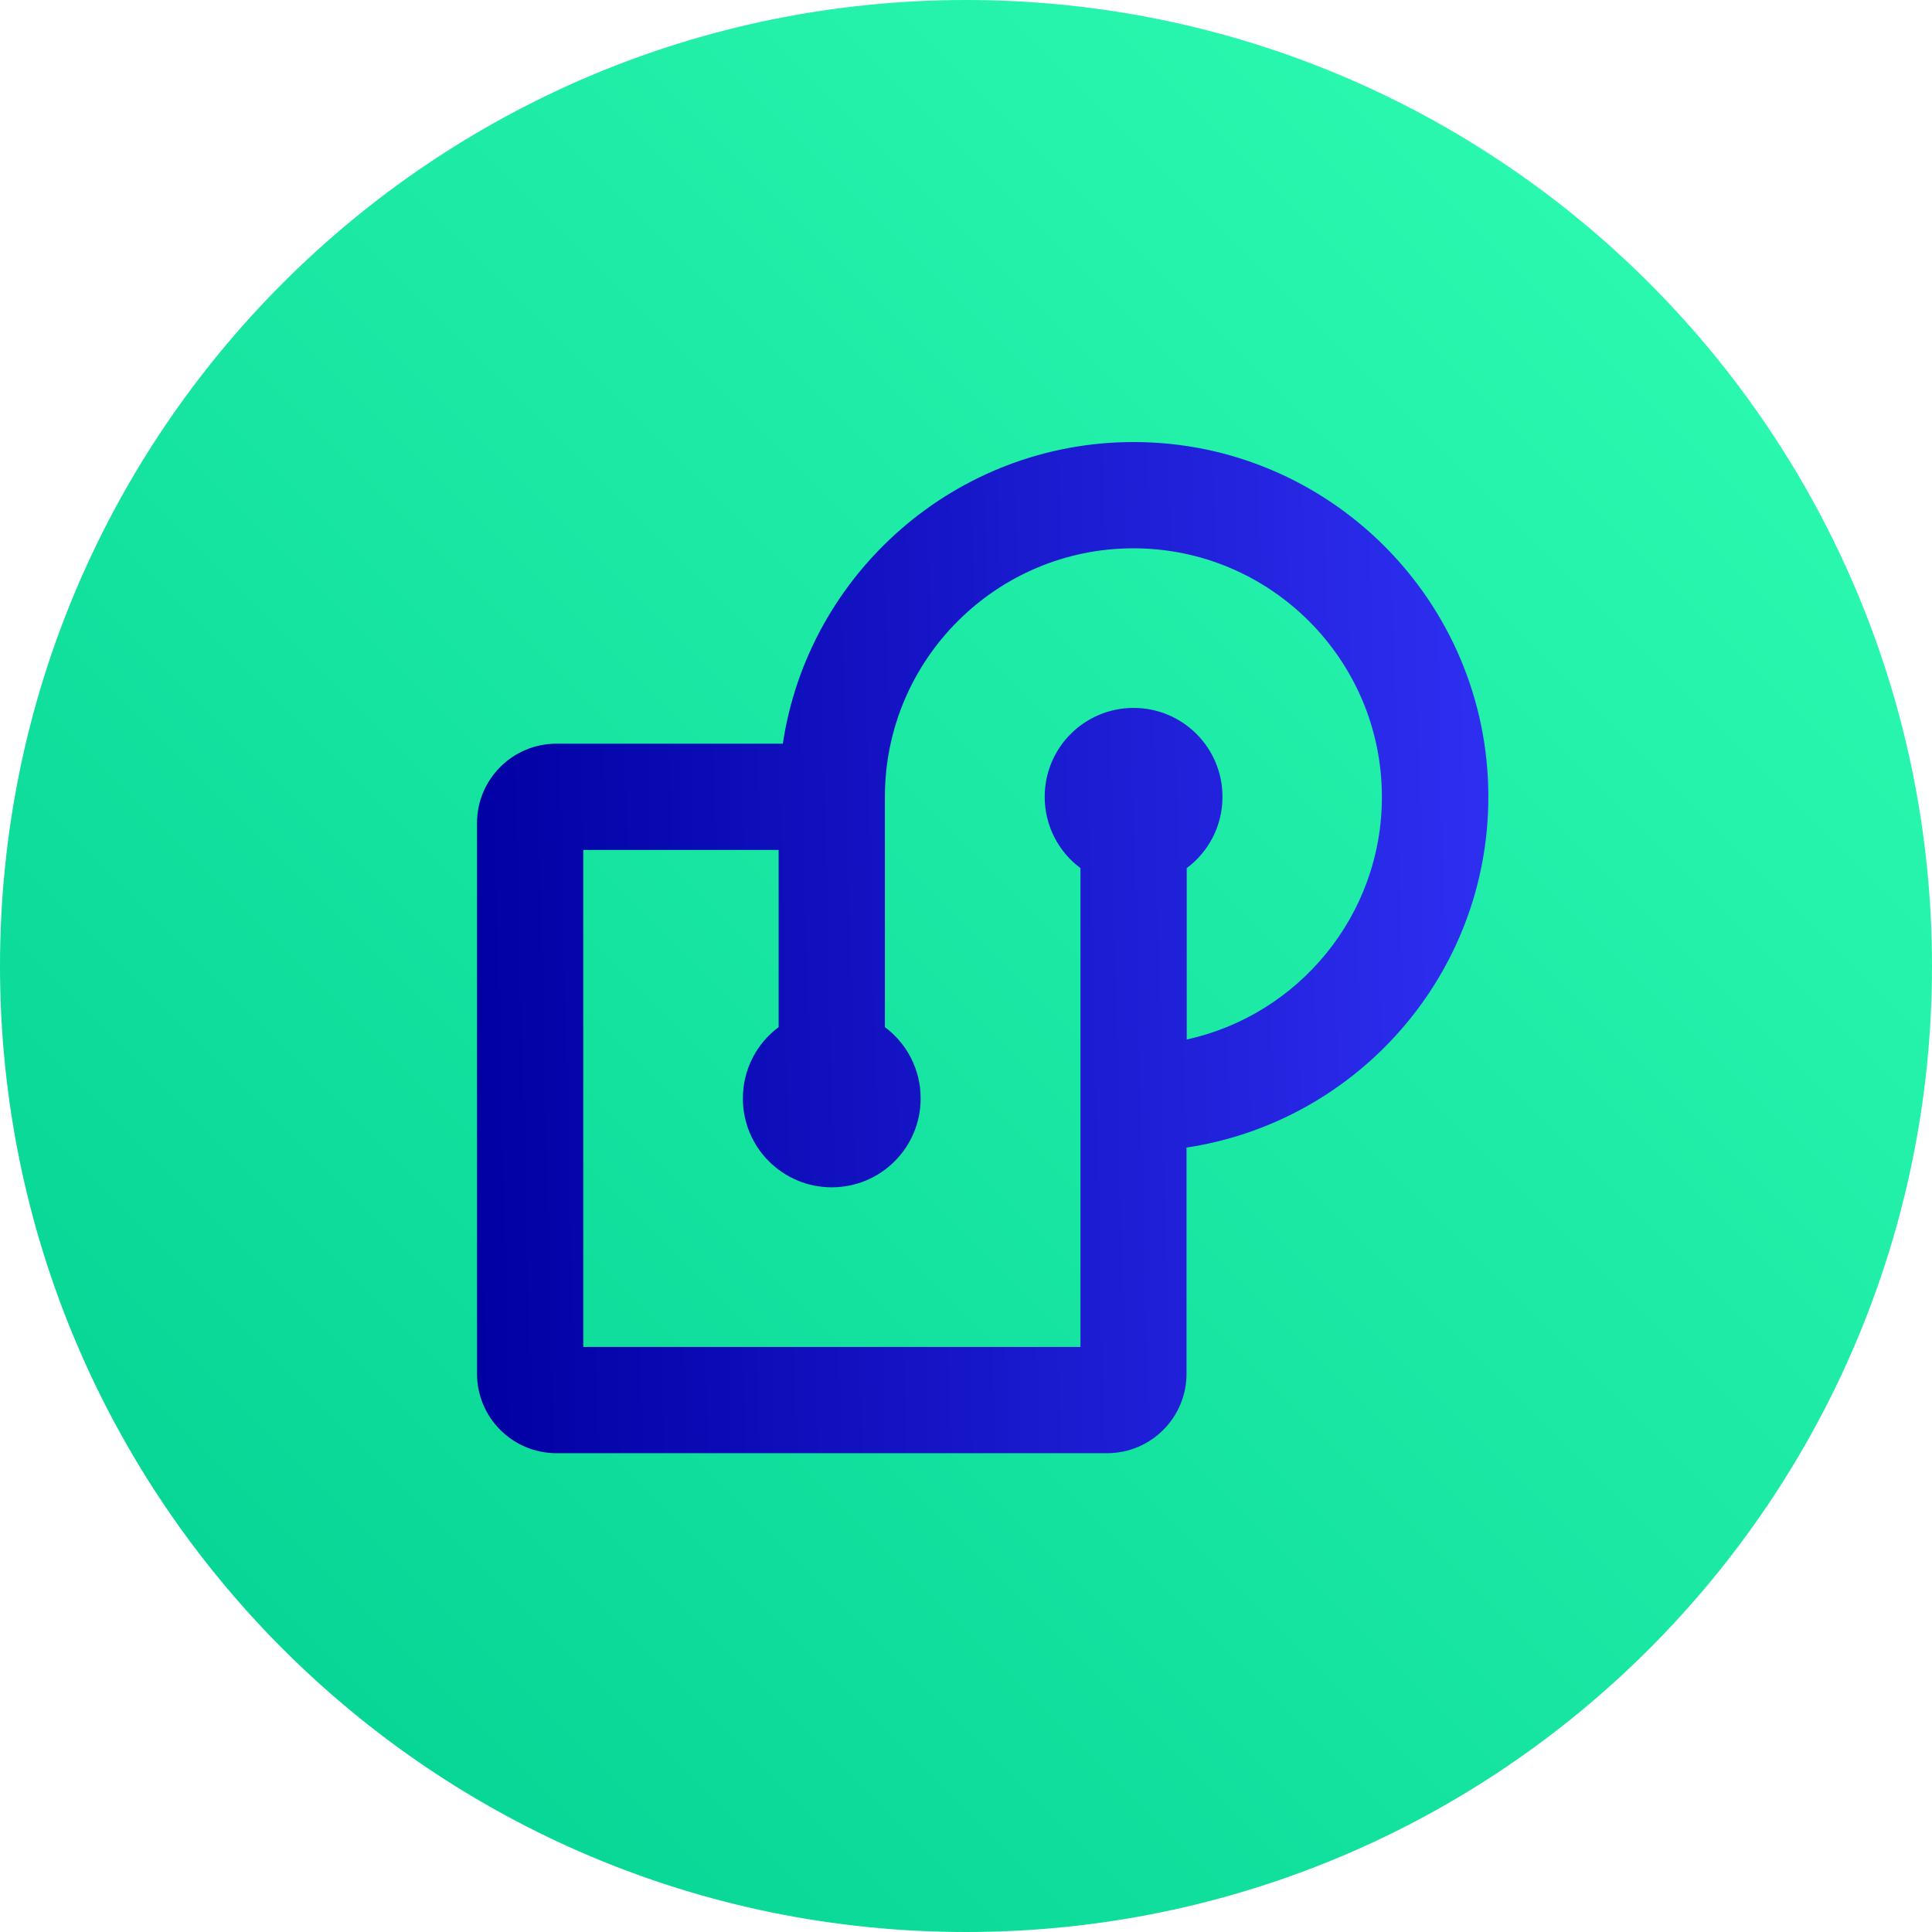
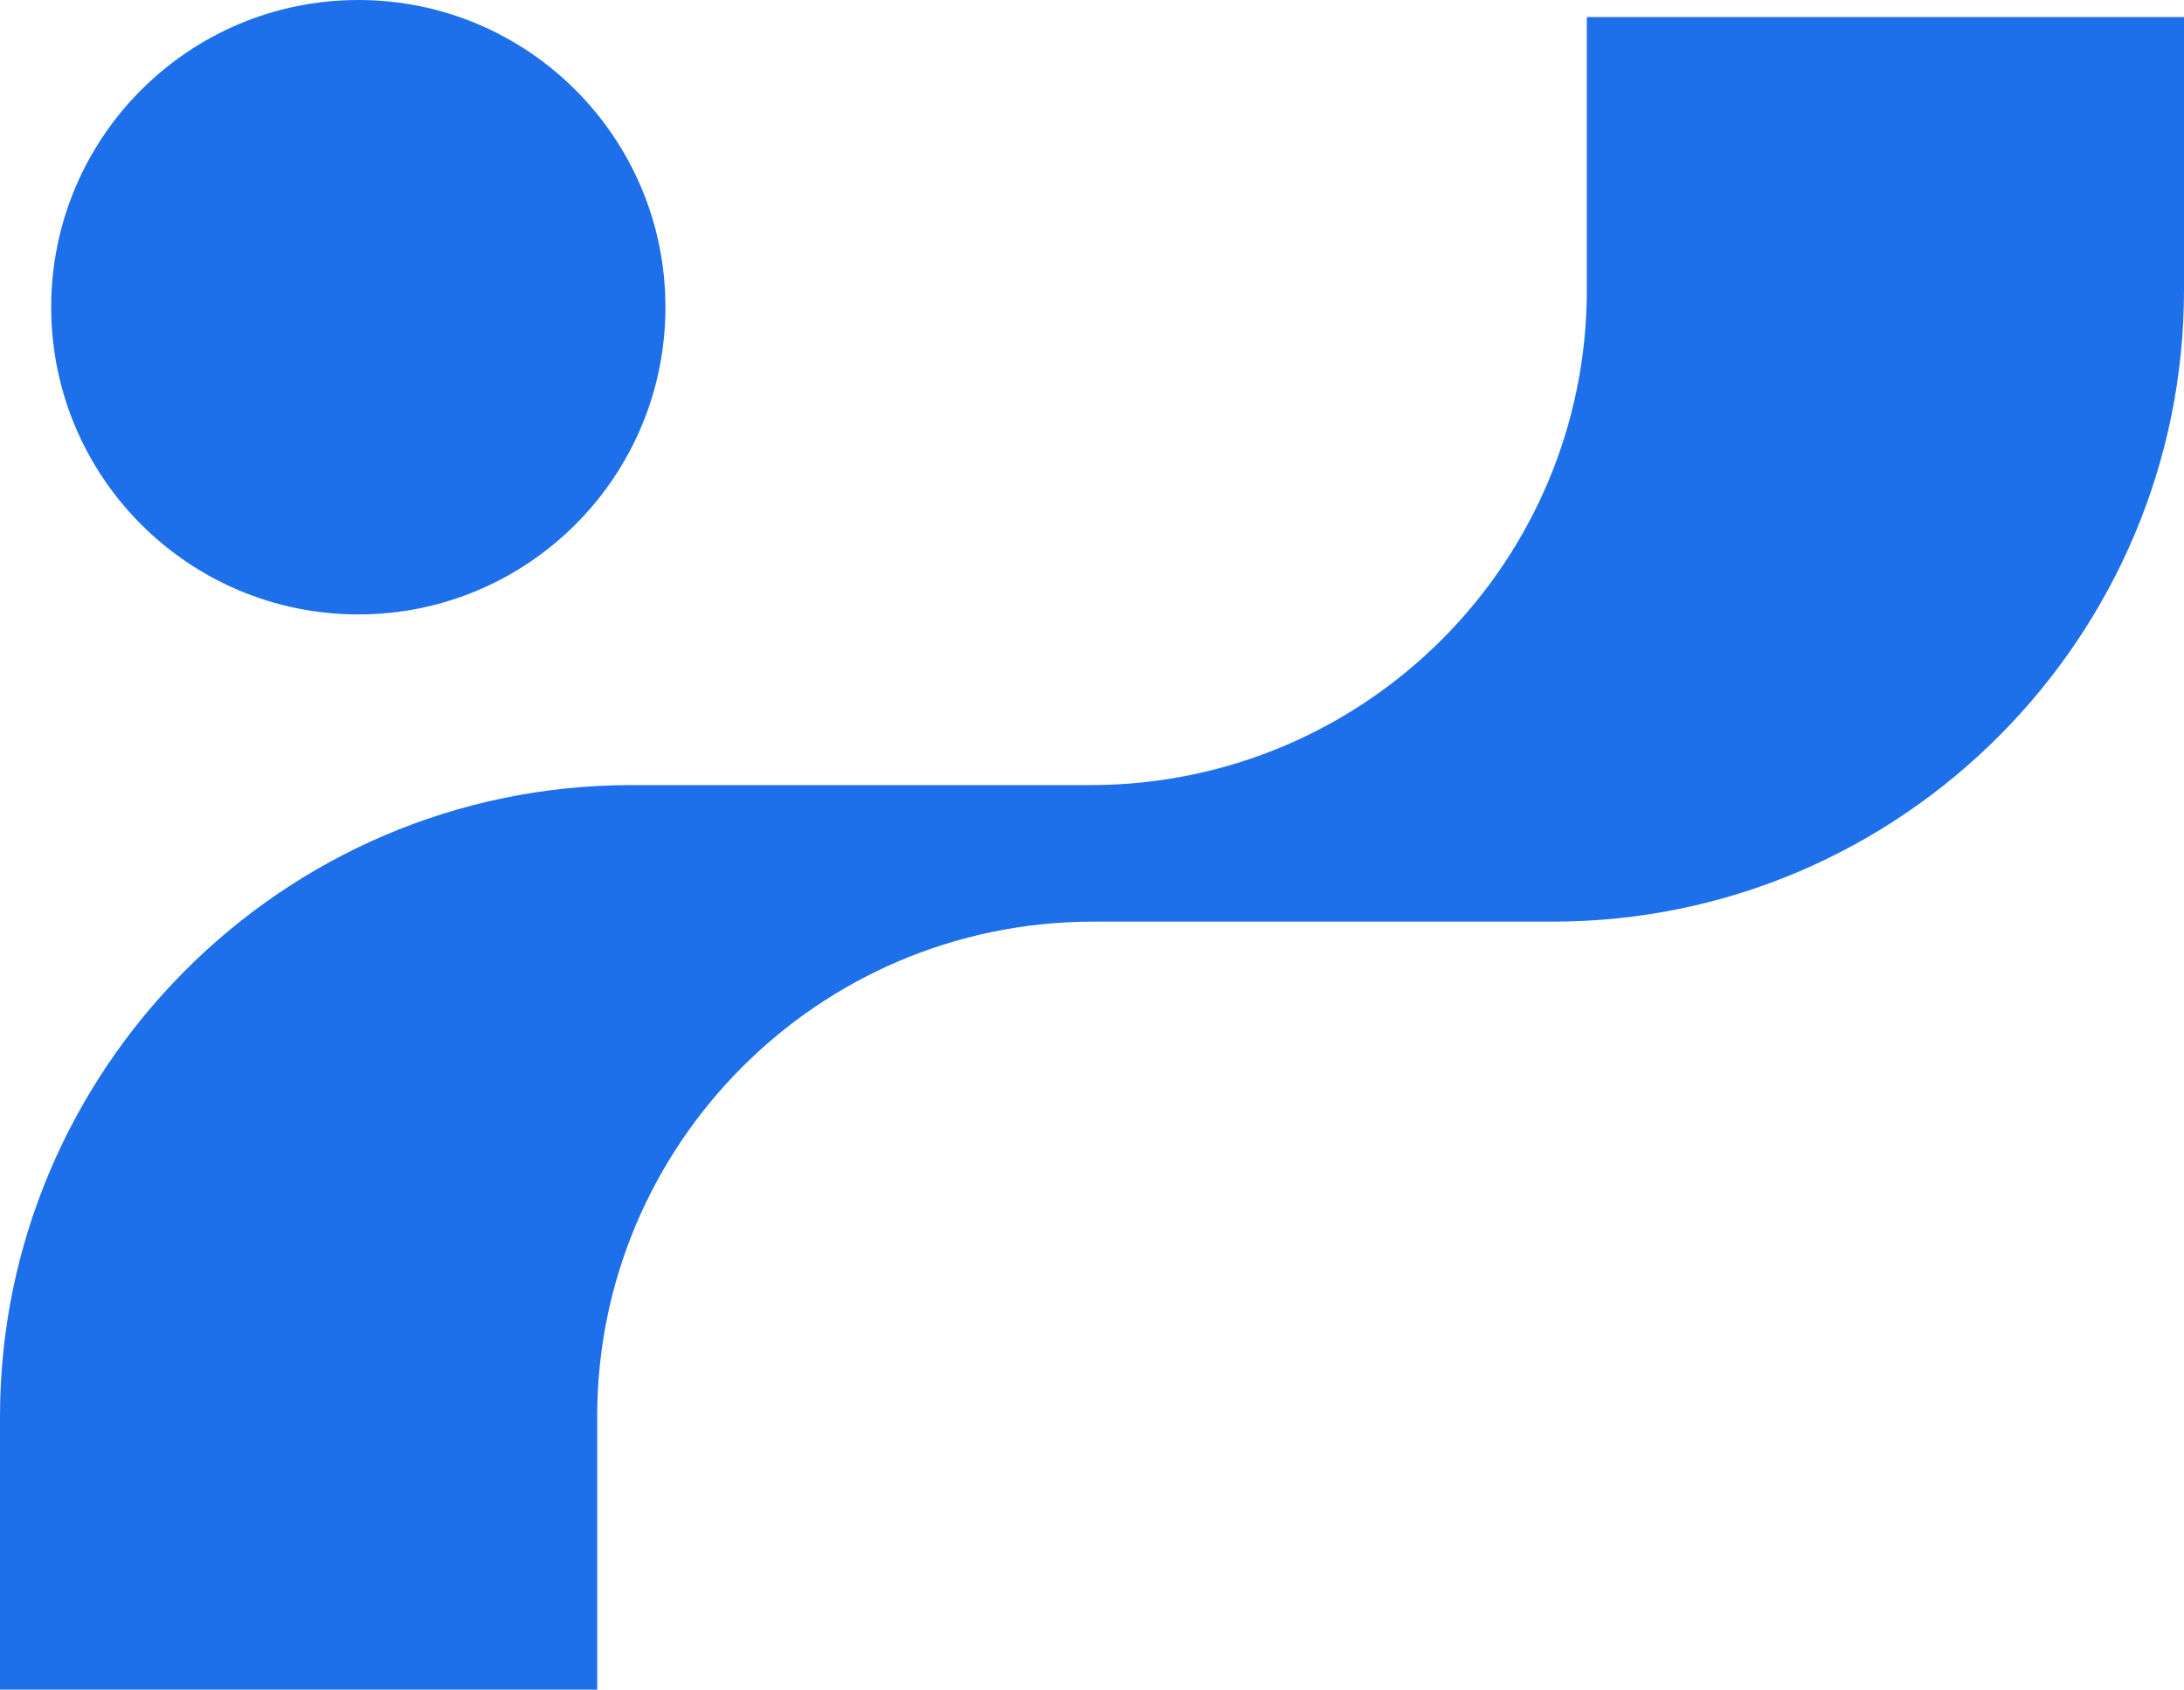
- <svg xmlns="http://www.w3.org/2000/svg" width="600" height="600" viewBox="0 0 600 600" fill="none">
-   <path d="M300 600C465.685 600 600 465.685 600 300C600 134.315 465.685 0 300 0C134.315 0 0 134.315 0 300C0 465.685 134.315 600 300 600Z" fill="url(#paint0_linear_252_23)" />
-   <path d="M462.221 247.454C462.221 186.66 412.779 137.281 352.047 137.281C296.899 137.281 251.055 178.038 243.114 230.953H172.829C159.181 230.953 148.139 241.995 148.139 255.643V426.611C148.139 440.259 159.181 451.301 172.829 451.301H343.797C357.444 451.301 368.487 440.259 368.487 426.611V356.388C421.526 348.385 462.221 302.603 462.221 247.454ZM368.549 322.827V269.601C375.31 264.576 379.653 256.512 379.653 247.454C379.653 232.194 367.308 219.849 352.047 219.849C336.787 219.849 324.442 232.194 324.442 247.454C324.442 256.512 328.784 264.576 335.546 269.601V418.298H181.142V263.956H241.812V318.981C235.05 324.005 230.707 332.07 230.707 341.127C230.707 356.388 243.052 368.732 258.313 368.732C273.573 368.732 285.918 356.388 285.918 341.127C285.918 332.07 281.576 324.005 274.814 318.981V247.454C274.814 204.899 309.43 170.283 351.985 170.283C394.541 170.283 429.157 204.899 429.157 247.454C429.219 284.303 403.164 315.259 368.549 322.827Z" fill="url(#paint1_linear_252_23)" />
-   <defs>
-     <linearGradient id="paint0_linear_252_23" x1="0" y1="600" x2="600" y2="0" gradientUnits="userSpaceOnUse">
-       <stop stop-color="#00CF91" />
-       <stop offset="1" stop-color="#32FFB4" />
-     </linearGradient>
-     <linearGradient id="paint1_linear_252_23" x1="148.139" y1="451.301" x2="469.611" y2="443.543" gradientUnits="userSpaceOnUse">
-       <stop stop-color="#0000A3" />
-       <stop offset="1" stop-color="#2F2FF2" />
-     </linearGradient>
-   </defs>
+ <svg xmlns="http://www.w3.org/2000/svg" width="128" height="99" viewBox="0 0 128 99" fill="none">
+   <path d="M104.583 1H93V17C93 32.889 80.108 45.942 64 46H37C16.47 46 0 62.776 0 83V99H35V83C35 67.111 47.892 54.047 64 54H91C111.519 54 128 37.236 128 17V1H104.595H104.583Z" fill="#1D70EA" />
+   <path d="M21 36C30.941 36 39 27.941 39 18C39 8.059 30.941 0 21 0C11.059 0 3 8.059 3 18C3 27.941 11.059 36 21 36Z" fill="#1D70EA" />
</svg>
